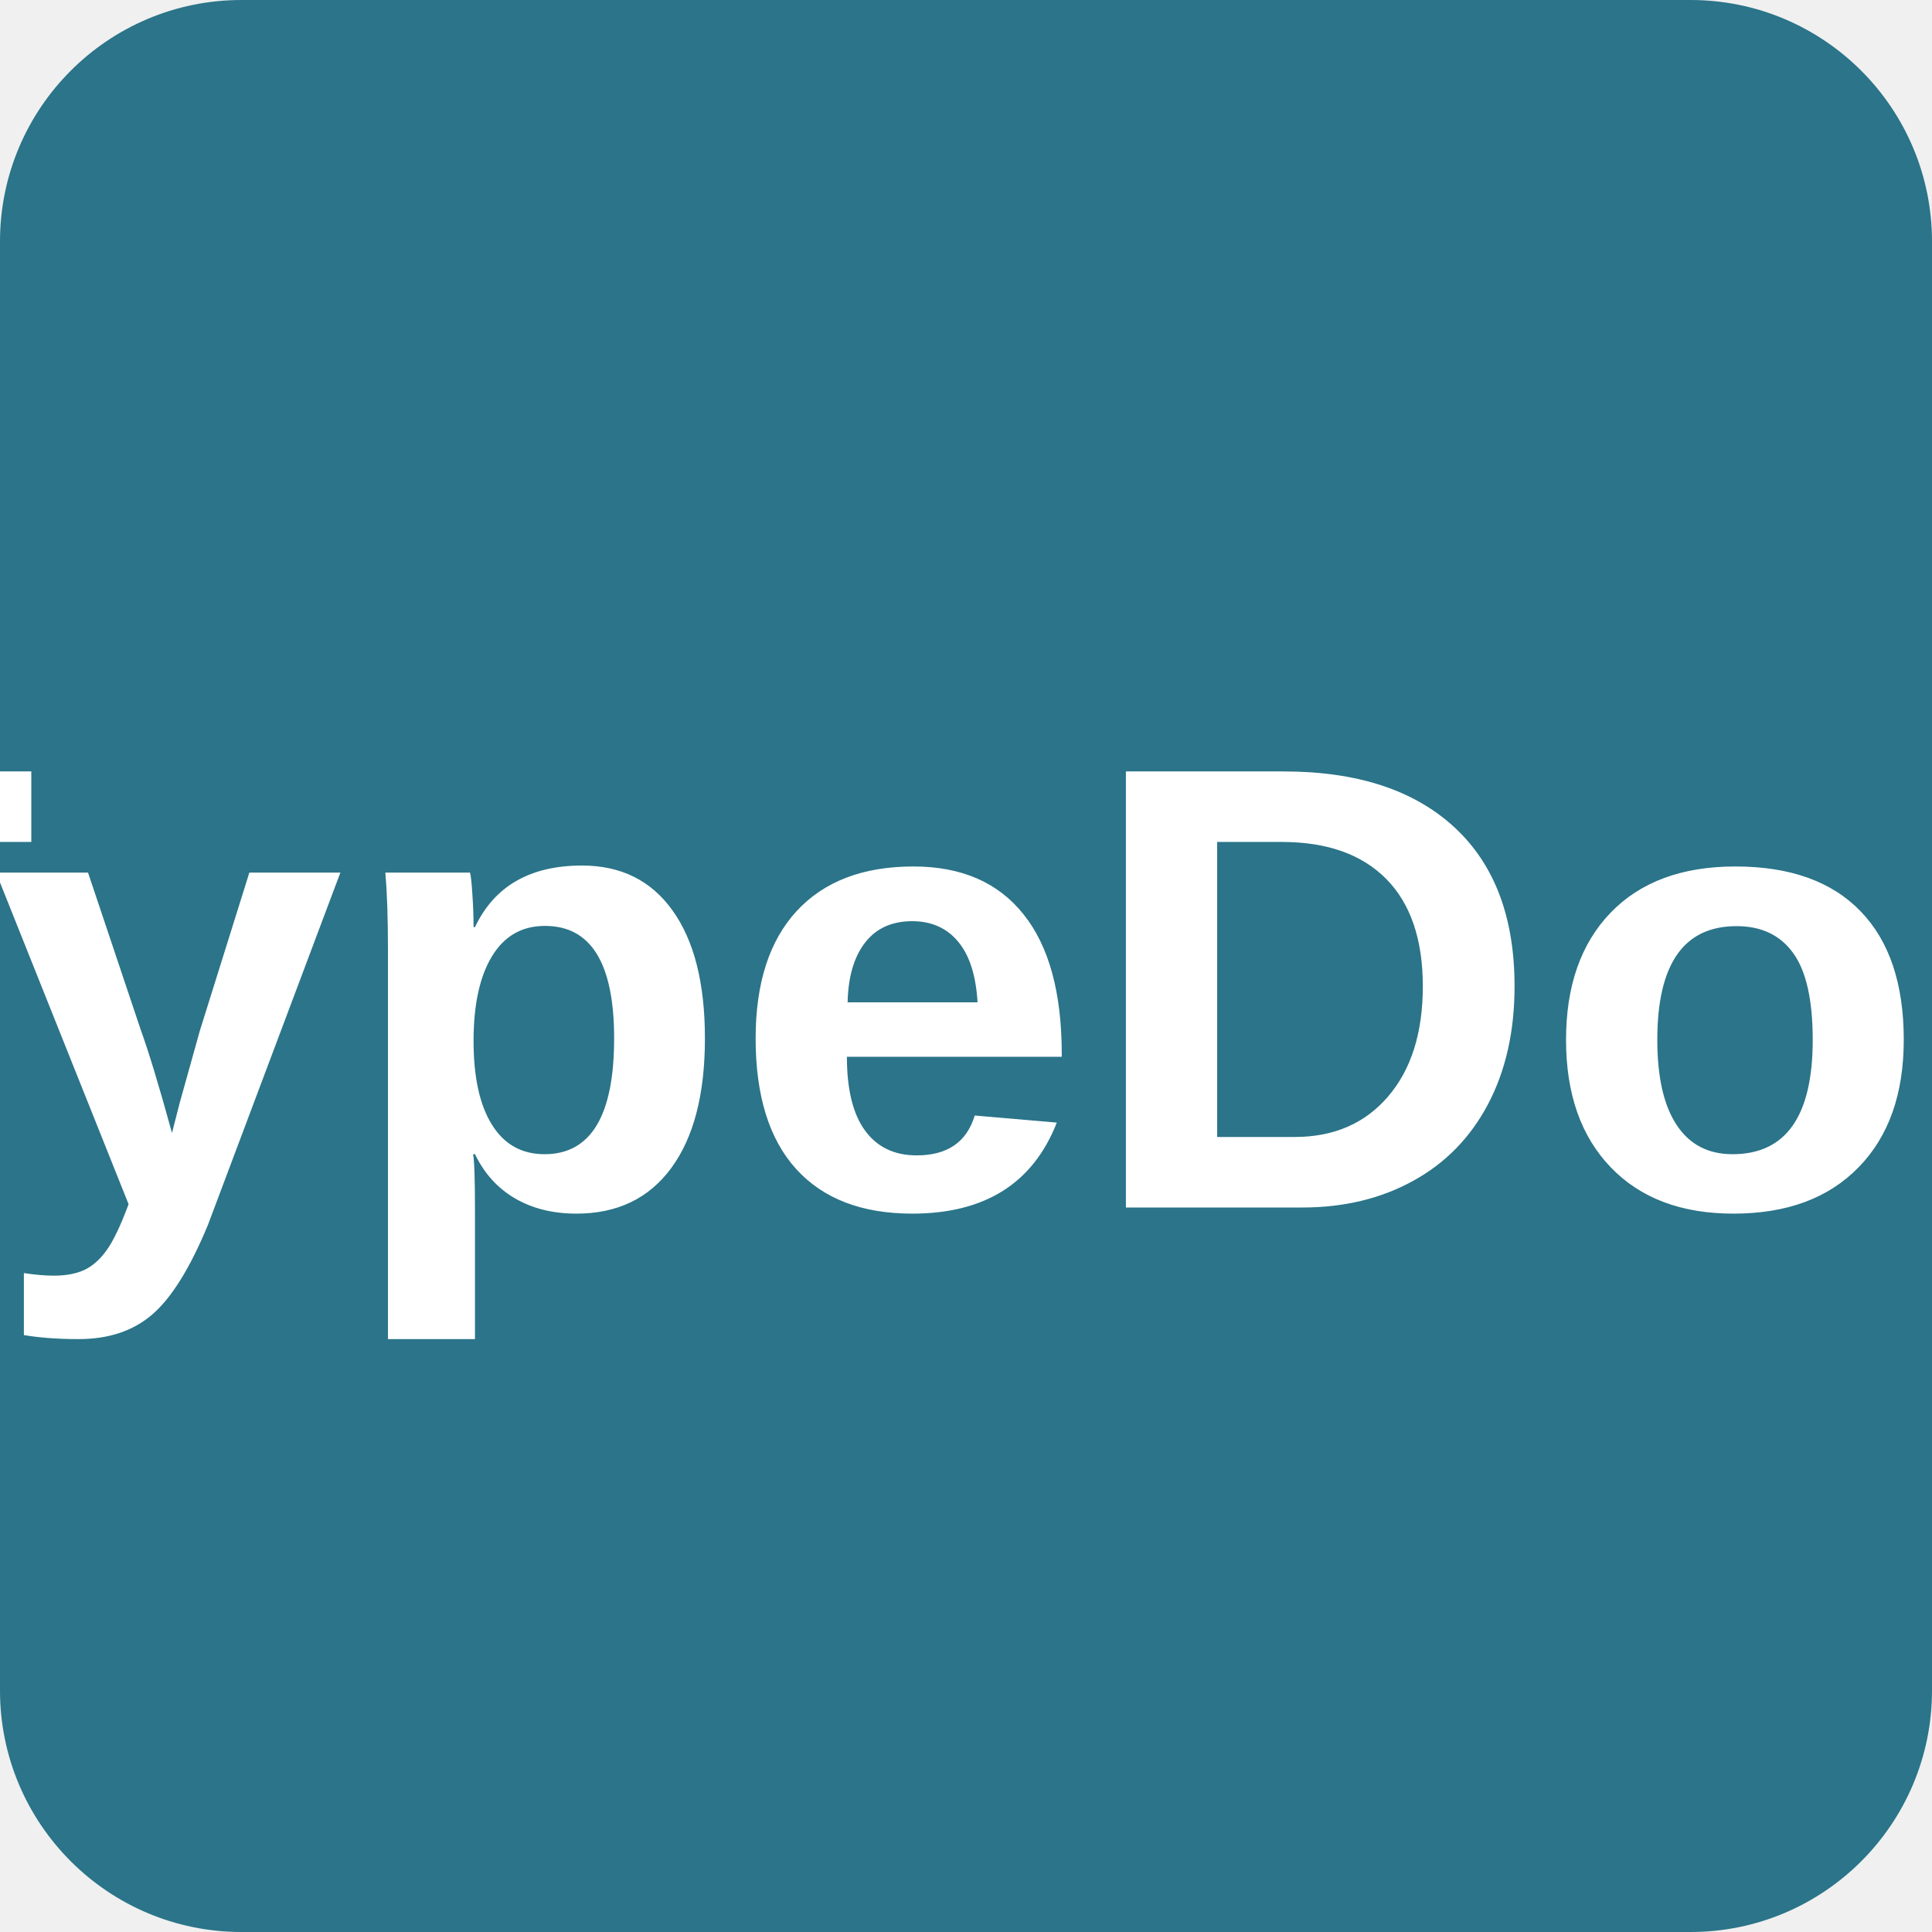
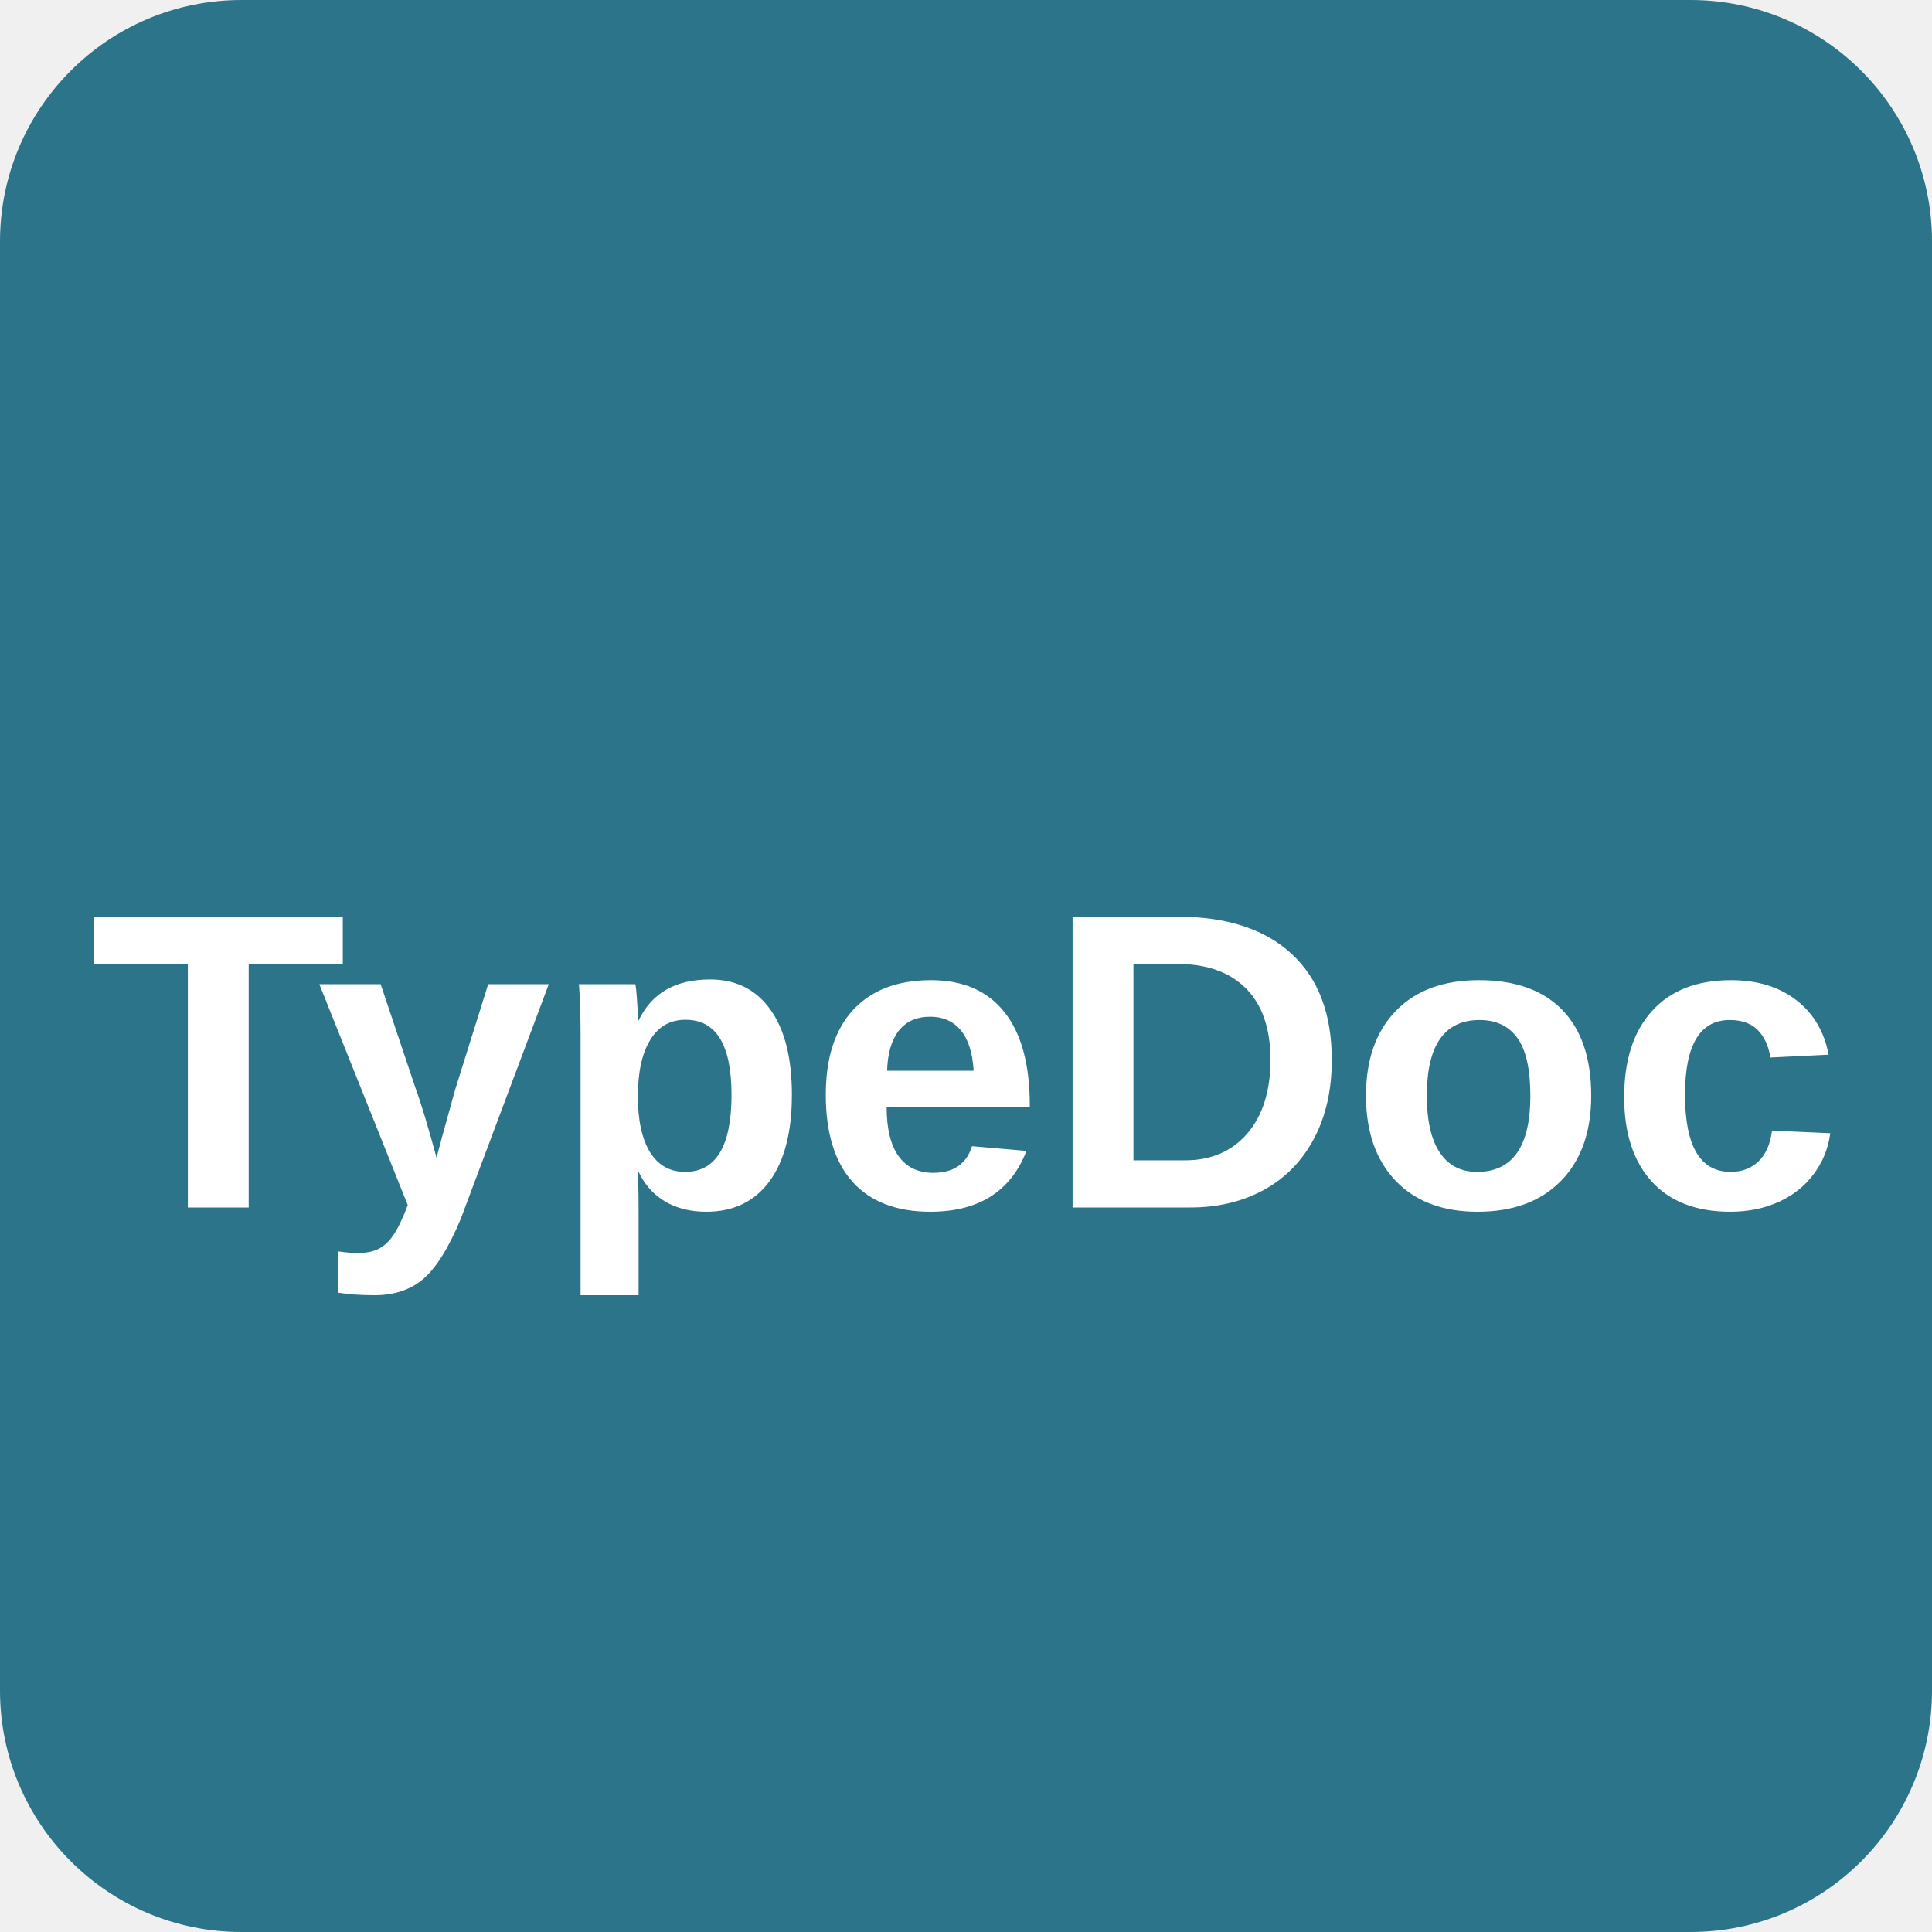
<svg xmlns="http://www.w3.org/2000/svg" viewBox="0 0 128 128">
  <rect width="128" height="128" fill="#2B7489" rx="16" />
-   <text x="64" y="80" text-anchor="middle" fill="white" font-family="Arial, sans-serif" font-size="42" font-weight="bold">TypeDoc</text>
+   <text x="64" y="80" text-anchor="middle" fill="white" font-family="Arial, sans-serif" font-size="28" font-weight="bold">TypeDoc</text>
</svg>
